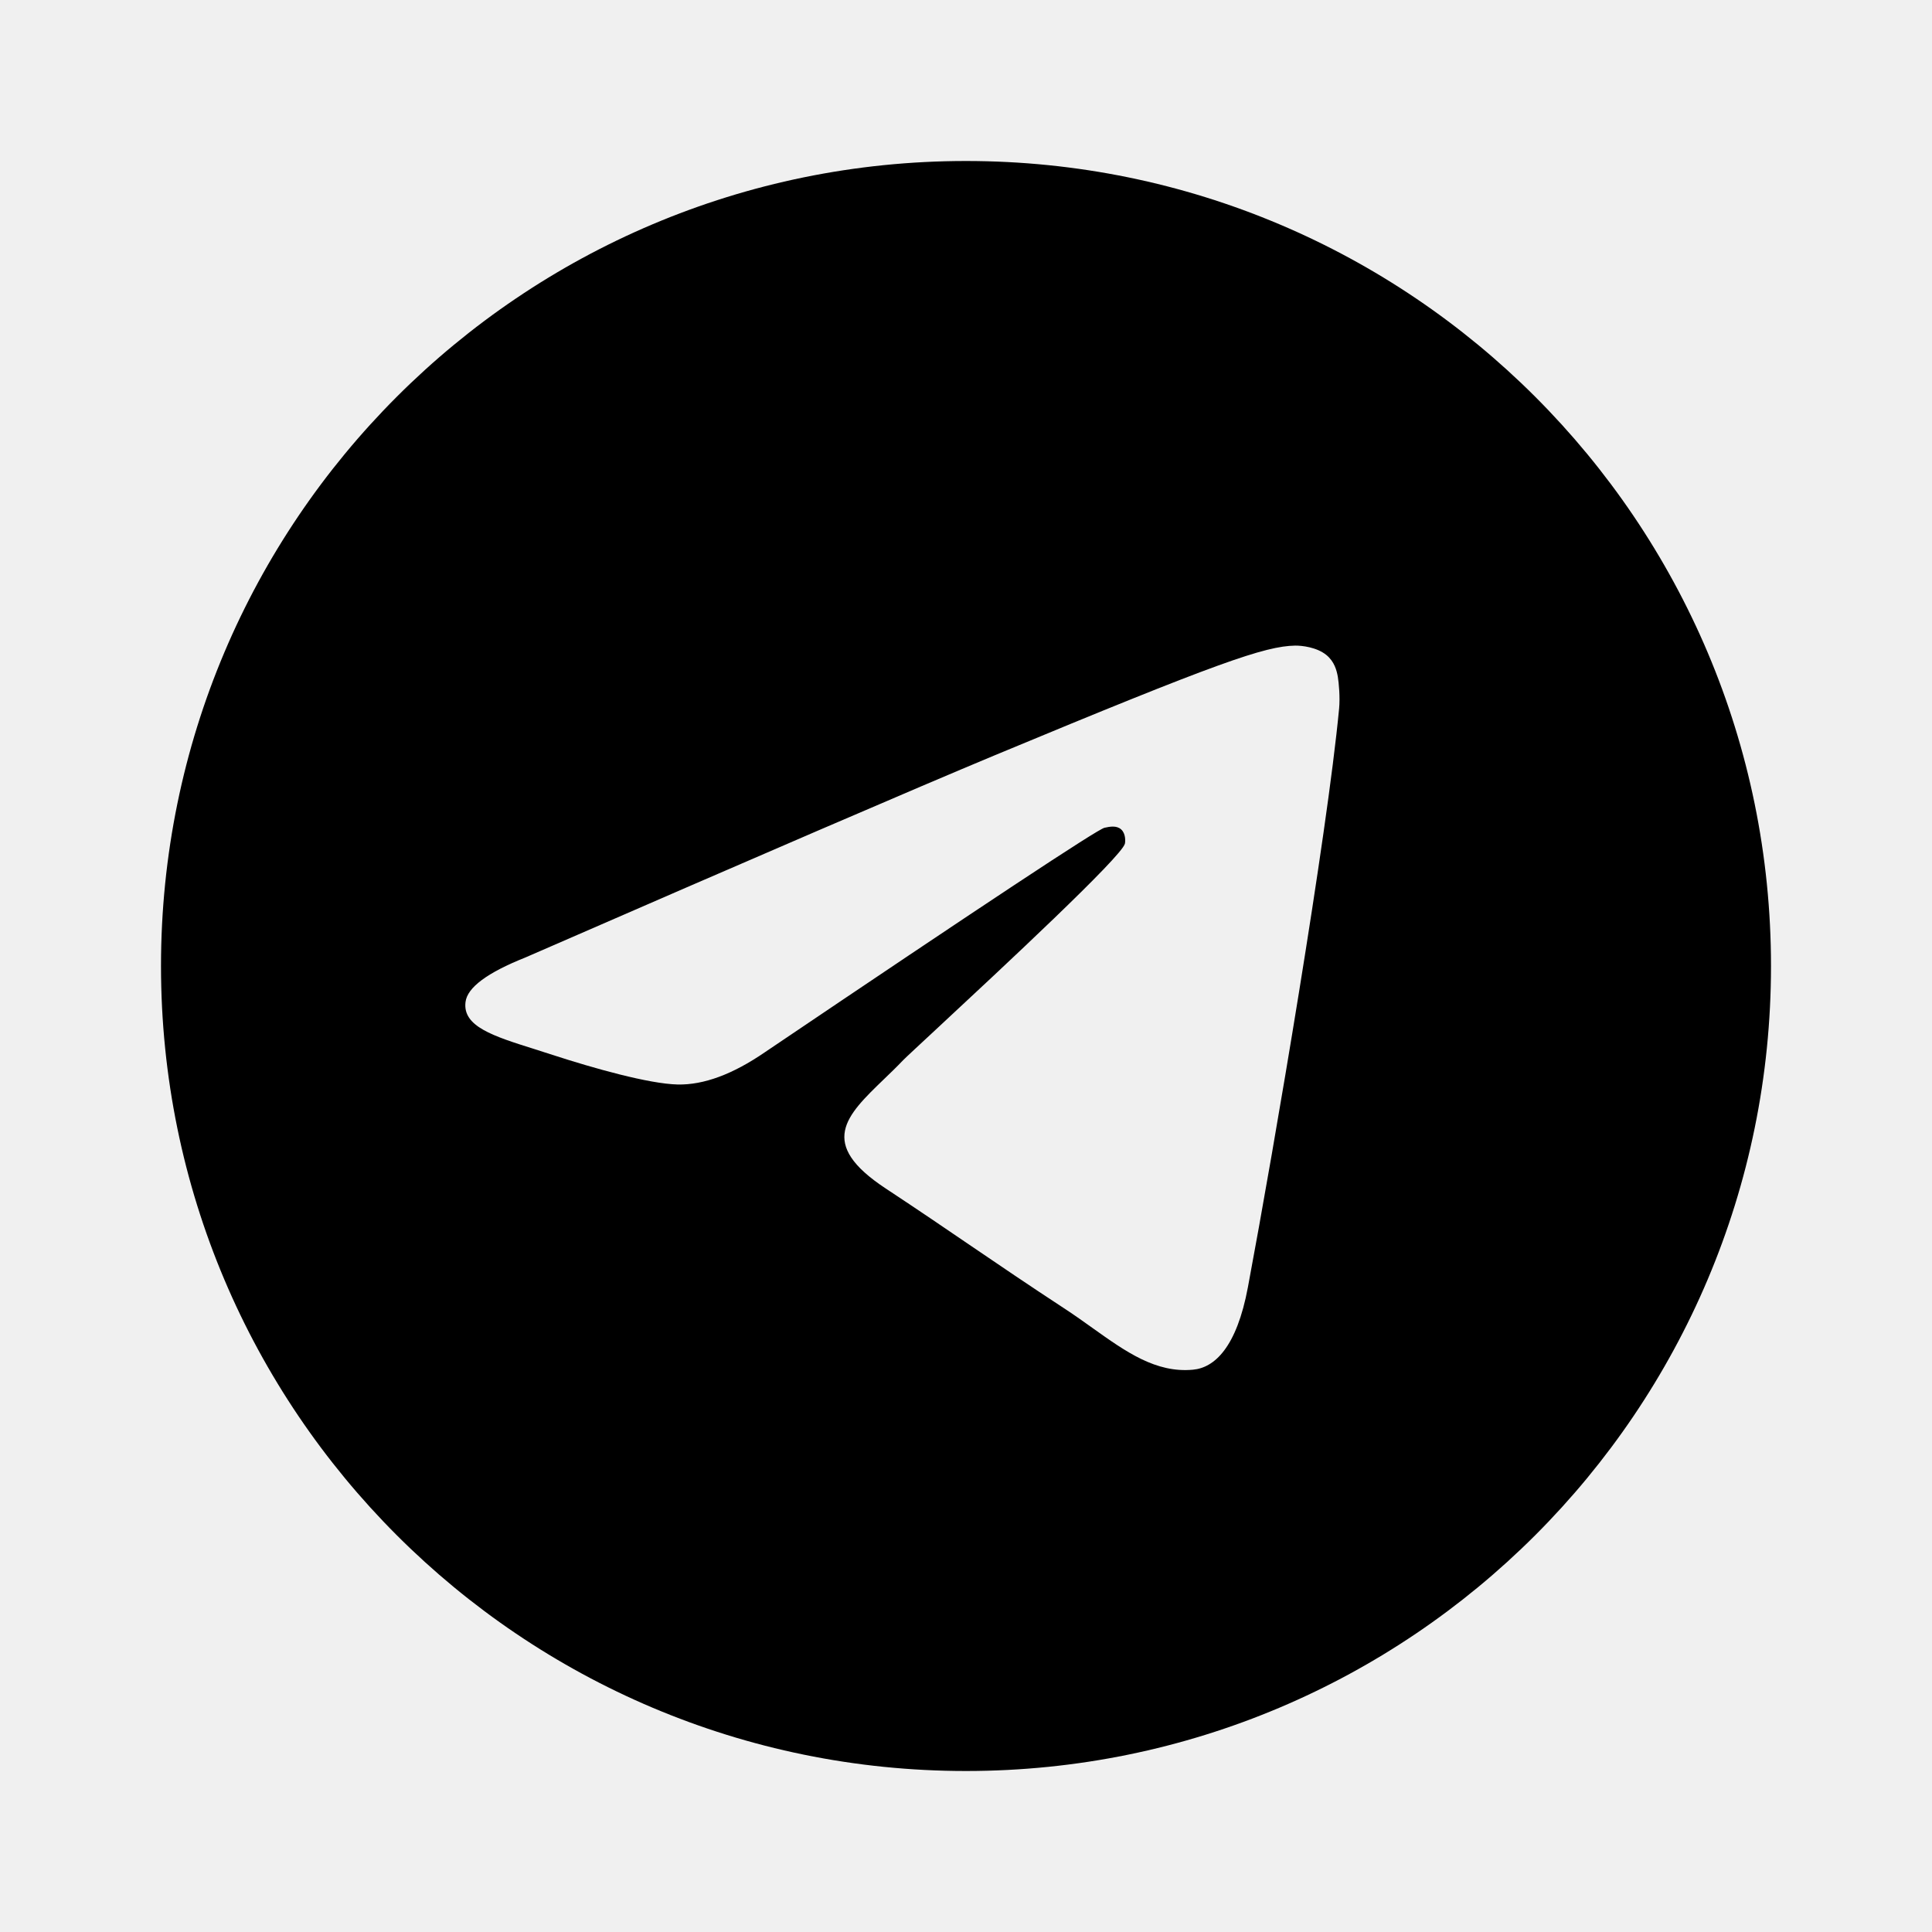
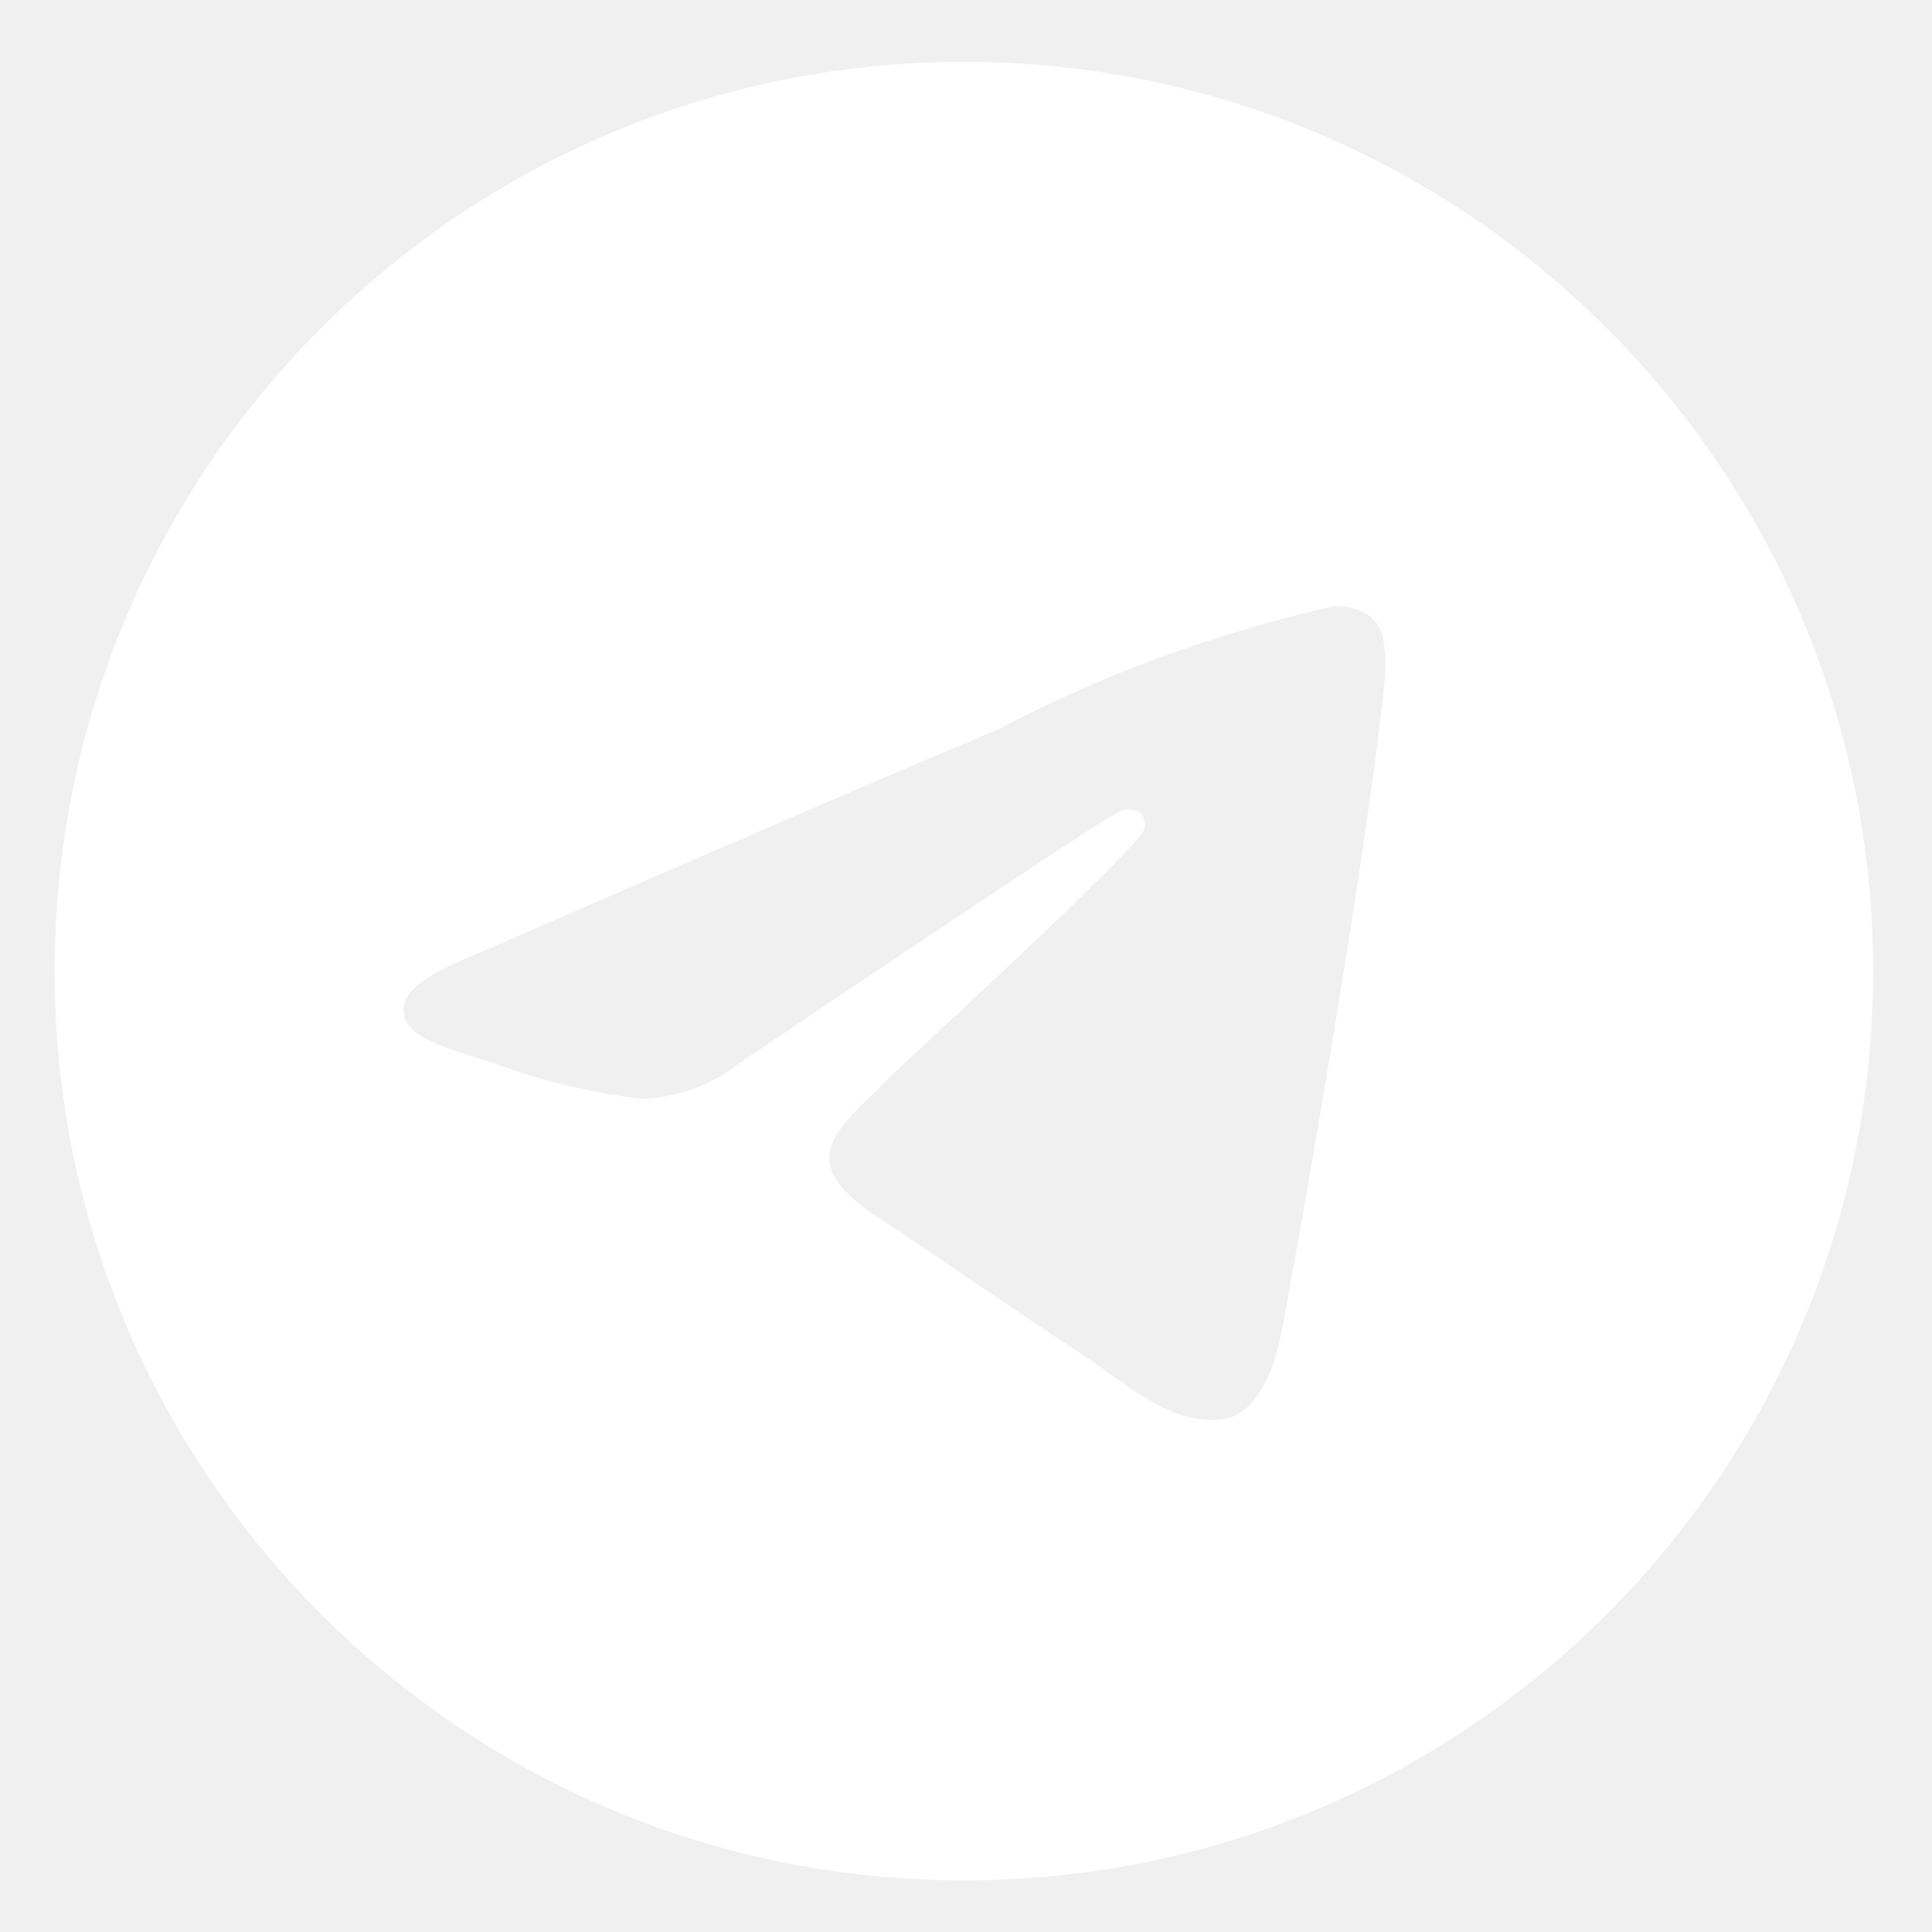
- <svg xmlns="http://www.w3.org/2000/svg" width="800px" height="800px" viewBox="0 0 24 24" fill="none">
-   <path fill-rule="evenodd" clip-rule="evenodd" d="M22 12C22 17.523 17.523 22 12 22C6.477 22 2 17.523 2 12C2 6.477 6.477 2 12 2C17.523 2 22 6.477 22 12ZM12.358 9.382C11.386 9.787 9.442 10.624 6.527 11.894C6.053 12.083 5.805 12.267 5.783 12.447C5.744 12.751 6.126 12.871 6.645 13.034C6.715 13.056 6.788 13.079 6.863 13.104C7.374 13.27 8.061 13.464 8.418 13.472C8.742 13.479 9.103 13.345 9.502 13.071C12.226 11.232 13.632 10.303 13.72 10.283C13.783 10.269 13.869 10.251 13.927 10.303C13.986 10.355 13.98 10.454 13.974 10.48C13.936 10.641 12.44 12.032 11.666 12.752C11.425 12.976 11.253 13.135 11.218 13.171C11.14 13.253 11.06 13.33 10.983 13.404C10.509 13.861 10.153 14.204 11.003 14.764C11.411 15.033 11.738 15.256 12.064 15.478C12.42 15.72 12.775 15.962 13.235 16.263C13.352 16.34 13.463 16.419 13.572 16.497C13.987 16.793 14.359 17.058 14.819 17.015C15.086 16.991 15.362 16.74 15.502 15.99C15.834 14.219 16.485 10.382 16.635 8.801C16.648 8.662 16.632 8.485 16.619 8.407C16.605 8.329 16.577 8.218 16.476 8.136C16.356 8.039 16.171 8.019 16.089 8.02C15.713 8.027 15.135 8.227 12.358 9.382Z" fill="#000000" />
+ <svg xmlns="http://www.w3.org/2000/svg" width="60" height="60" viewBox="0 0 60 60" fill="none">
+   <path d="M41.479 18.825C41.49 18.825 41.505 18.825 41.52 18.825C41.912 18.825 42.276 18.947 42.574 19.157L42.568 19.153C42.786 19.343 42.932 19.609 42.968 19.909V19.914C43.005 20.143 43.026 20.406 43.026 20.674C43.026 20.796 43.022 20.916 43.013 21.036V21.019C42.591 25.461 40.761 36.233 39.831 41.205C39.437 43.311 38.663 44.016 37.913 44.083C36.283 44.235 35.046 43.007 33.467 41.972C30.996 40.35 29.599 39.341 27.201 37.761C24.427 35.936 26.226 34.929 27.804 33.291C28.219 32.859 35.402 26.325 35.542 25.733C35.55 25.697 35.554 25.657 35.554 25.616C35.554 25.47 35.499 25.337 35.411 25.236C35.314 25.172 35.192 25.136 35.064 25.136C34.98 25.136 34.899 25.153 34.824 25.181L34.828 25.179C34.581 25.236 30.633 27.844 22.986 33.006C22.151 33.664 21.098 34.08 19.95 34.129H19.939C18.313 33.932 16.837 33.57 15.437 33.054L15.576 33.099C13.817 32.526 12.42 32.224 12.54 31.253C12.604 30.747 13.3 30.231 14.629 29.702C22.814 26.136 28.272 23.785 31.003 22.65C34.016 21.051 37.509 19.734 41.182 18.881L41.477 18.823L41.479 18.825ZM29.869 1.922C14.303 1.959 1.697 14.588 1.697 30.159C1.697 45.754 14.338 58.397 29.934 58.397C45.531 58.397 58.172 45.756 58.172 30.159C58.172 14.588 45.566 1.959 30.004 1.922H30C29.956 1.922 29.913 1.922 29.869 1.922Z" fill="white" />
</svg>
